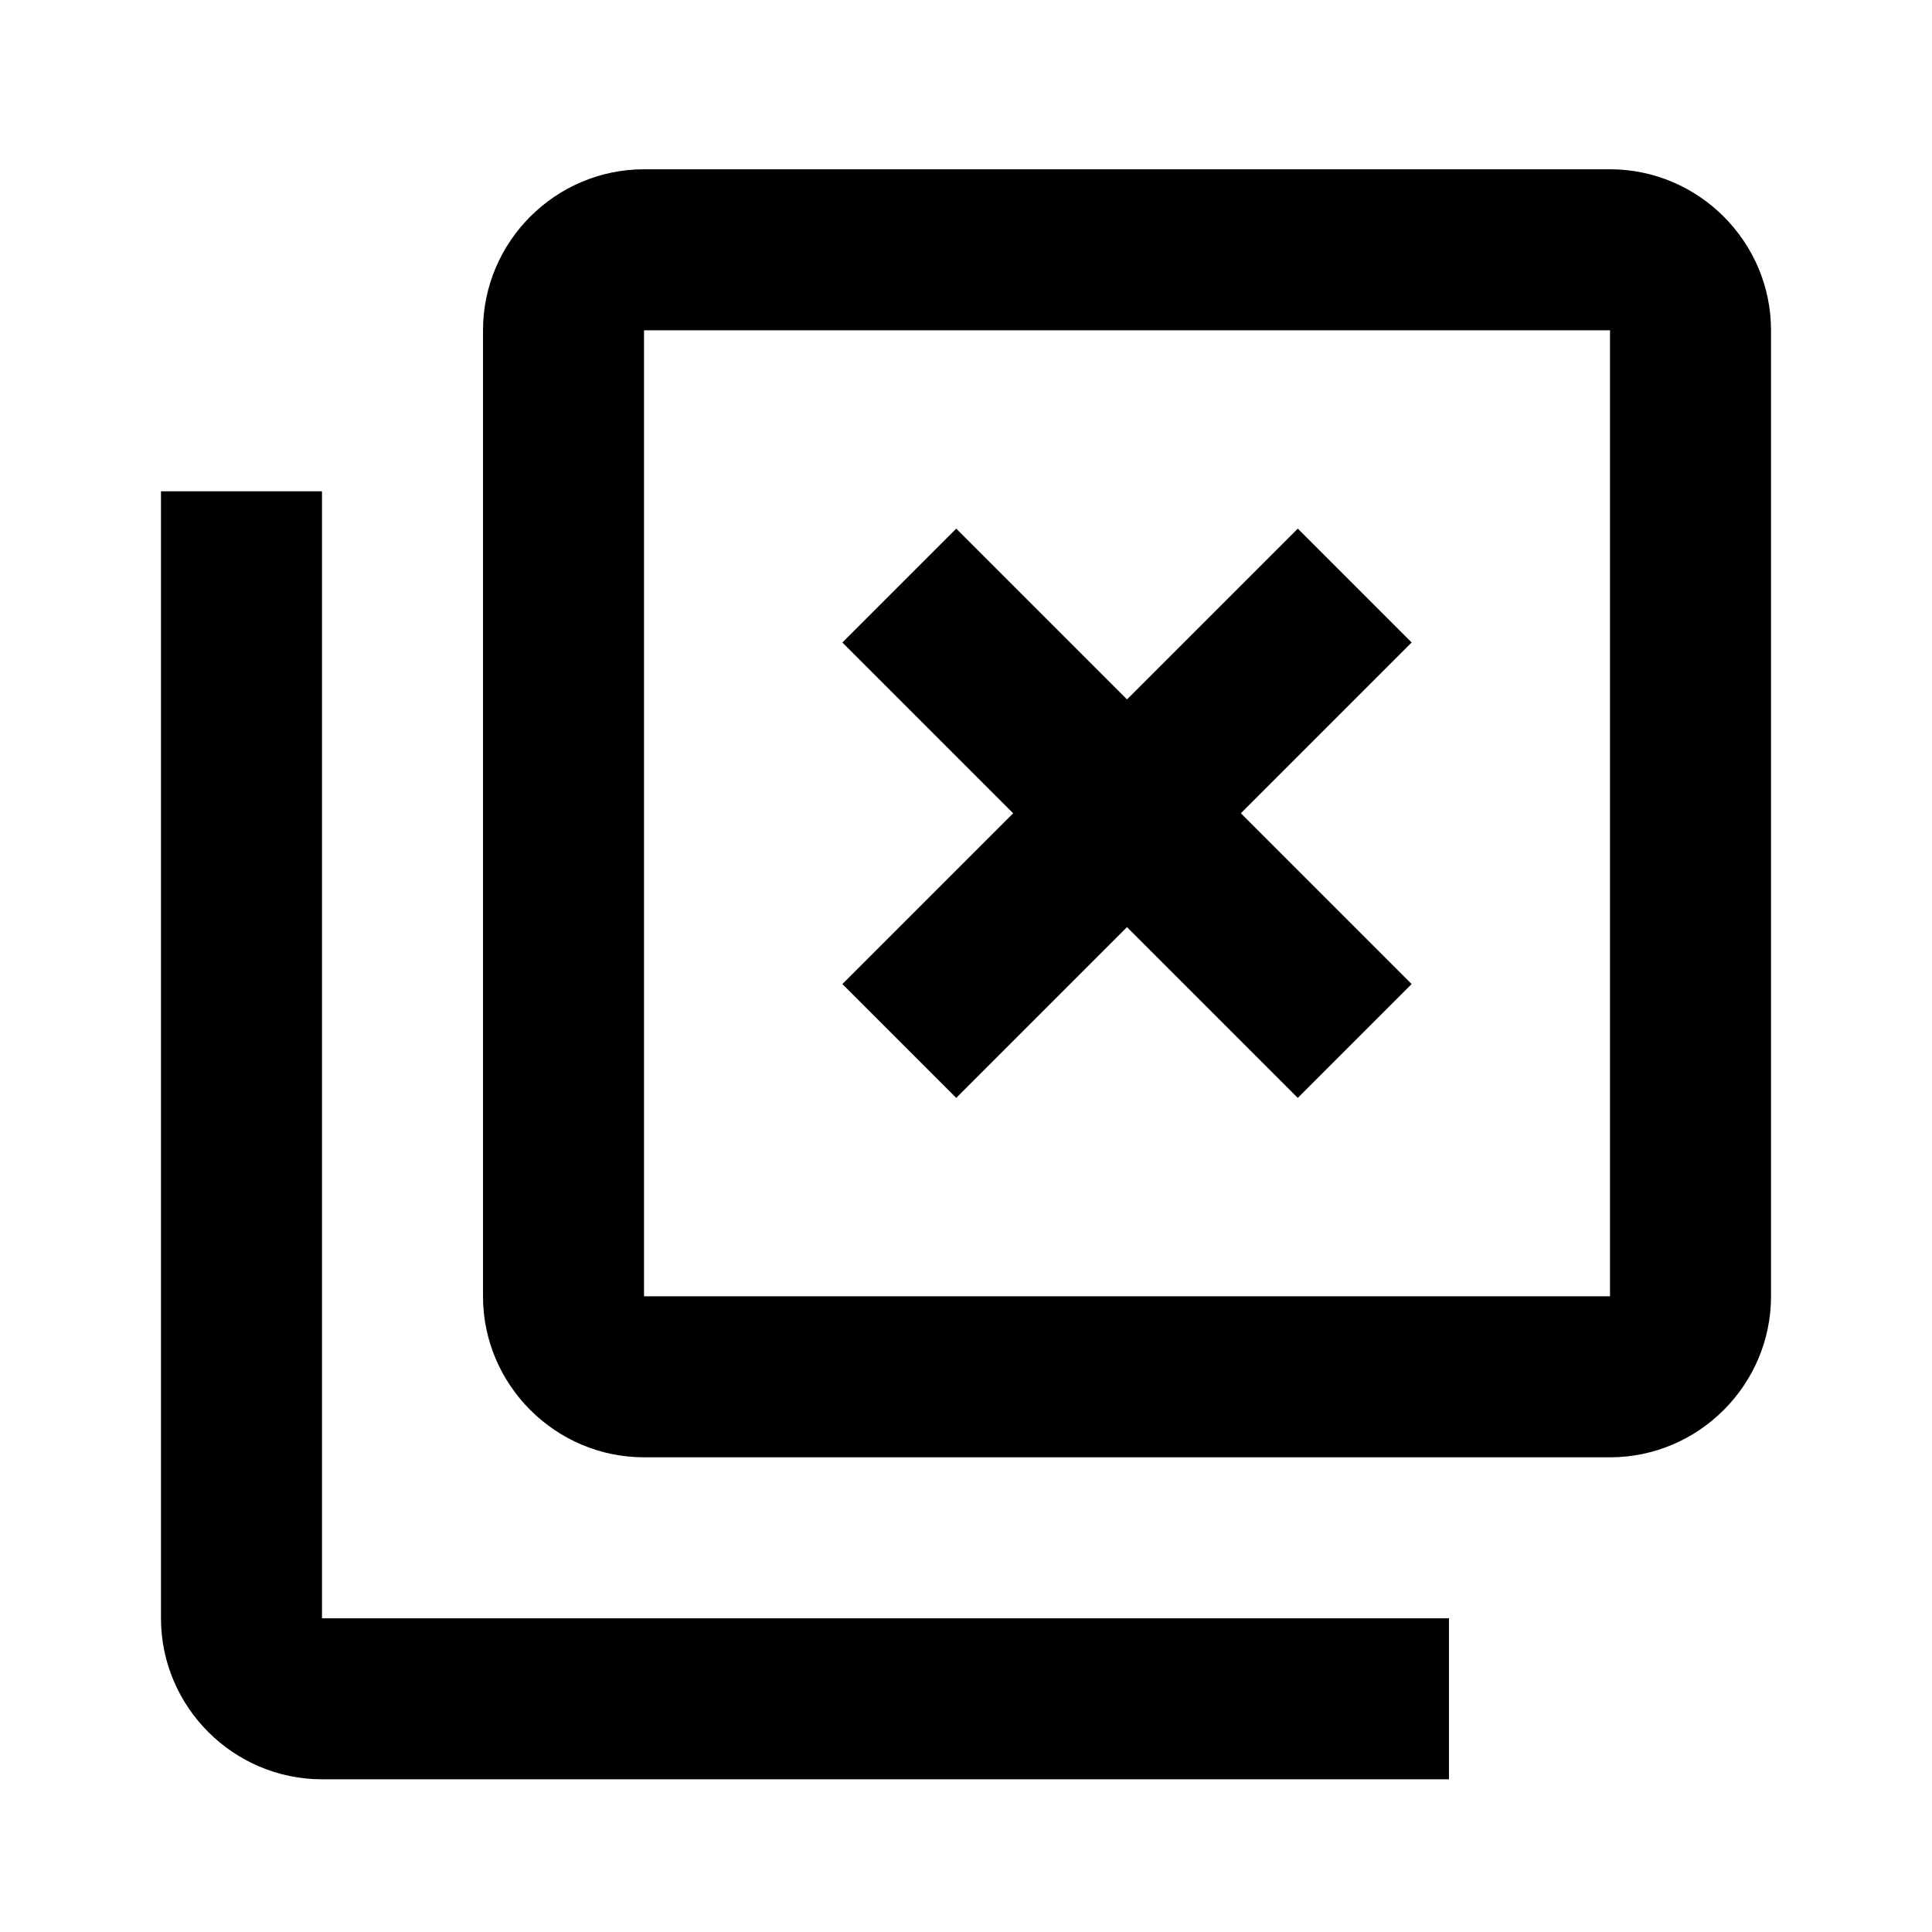
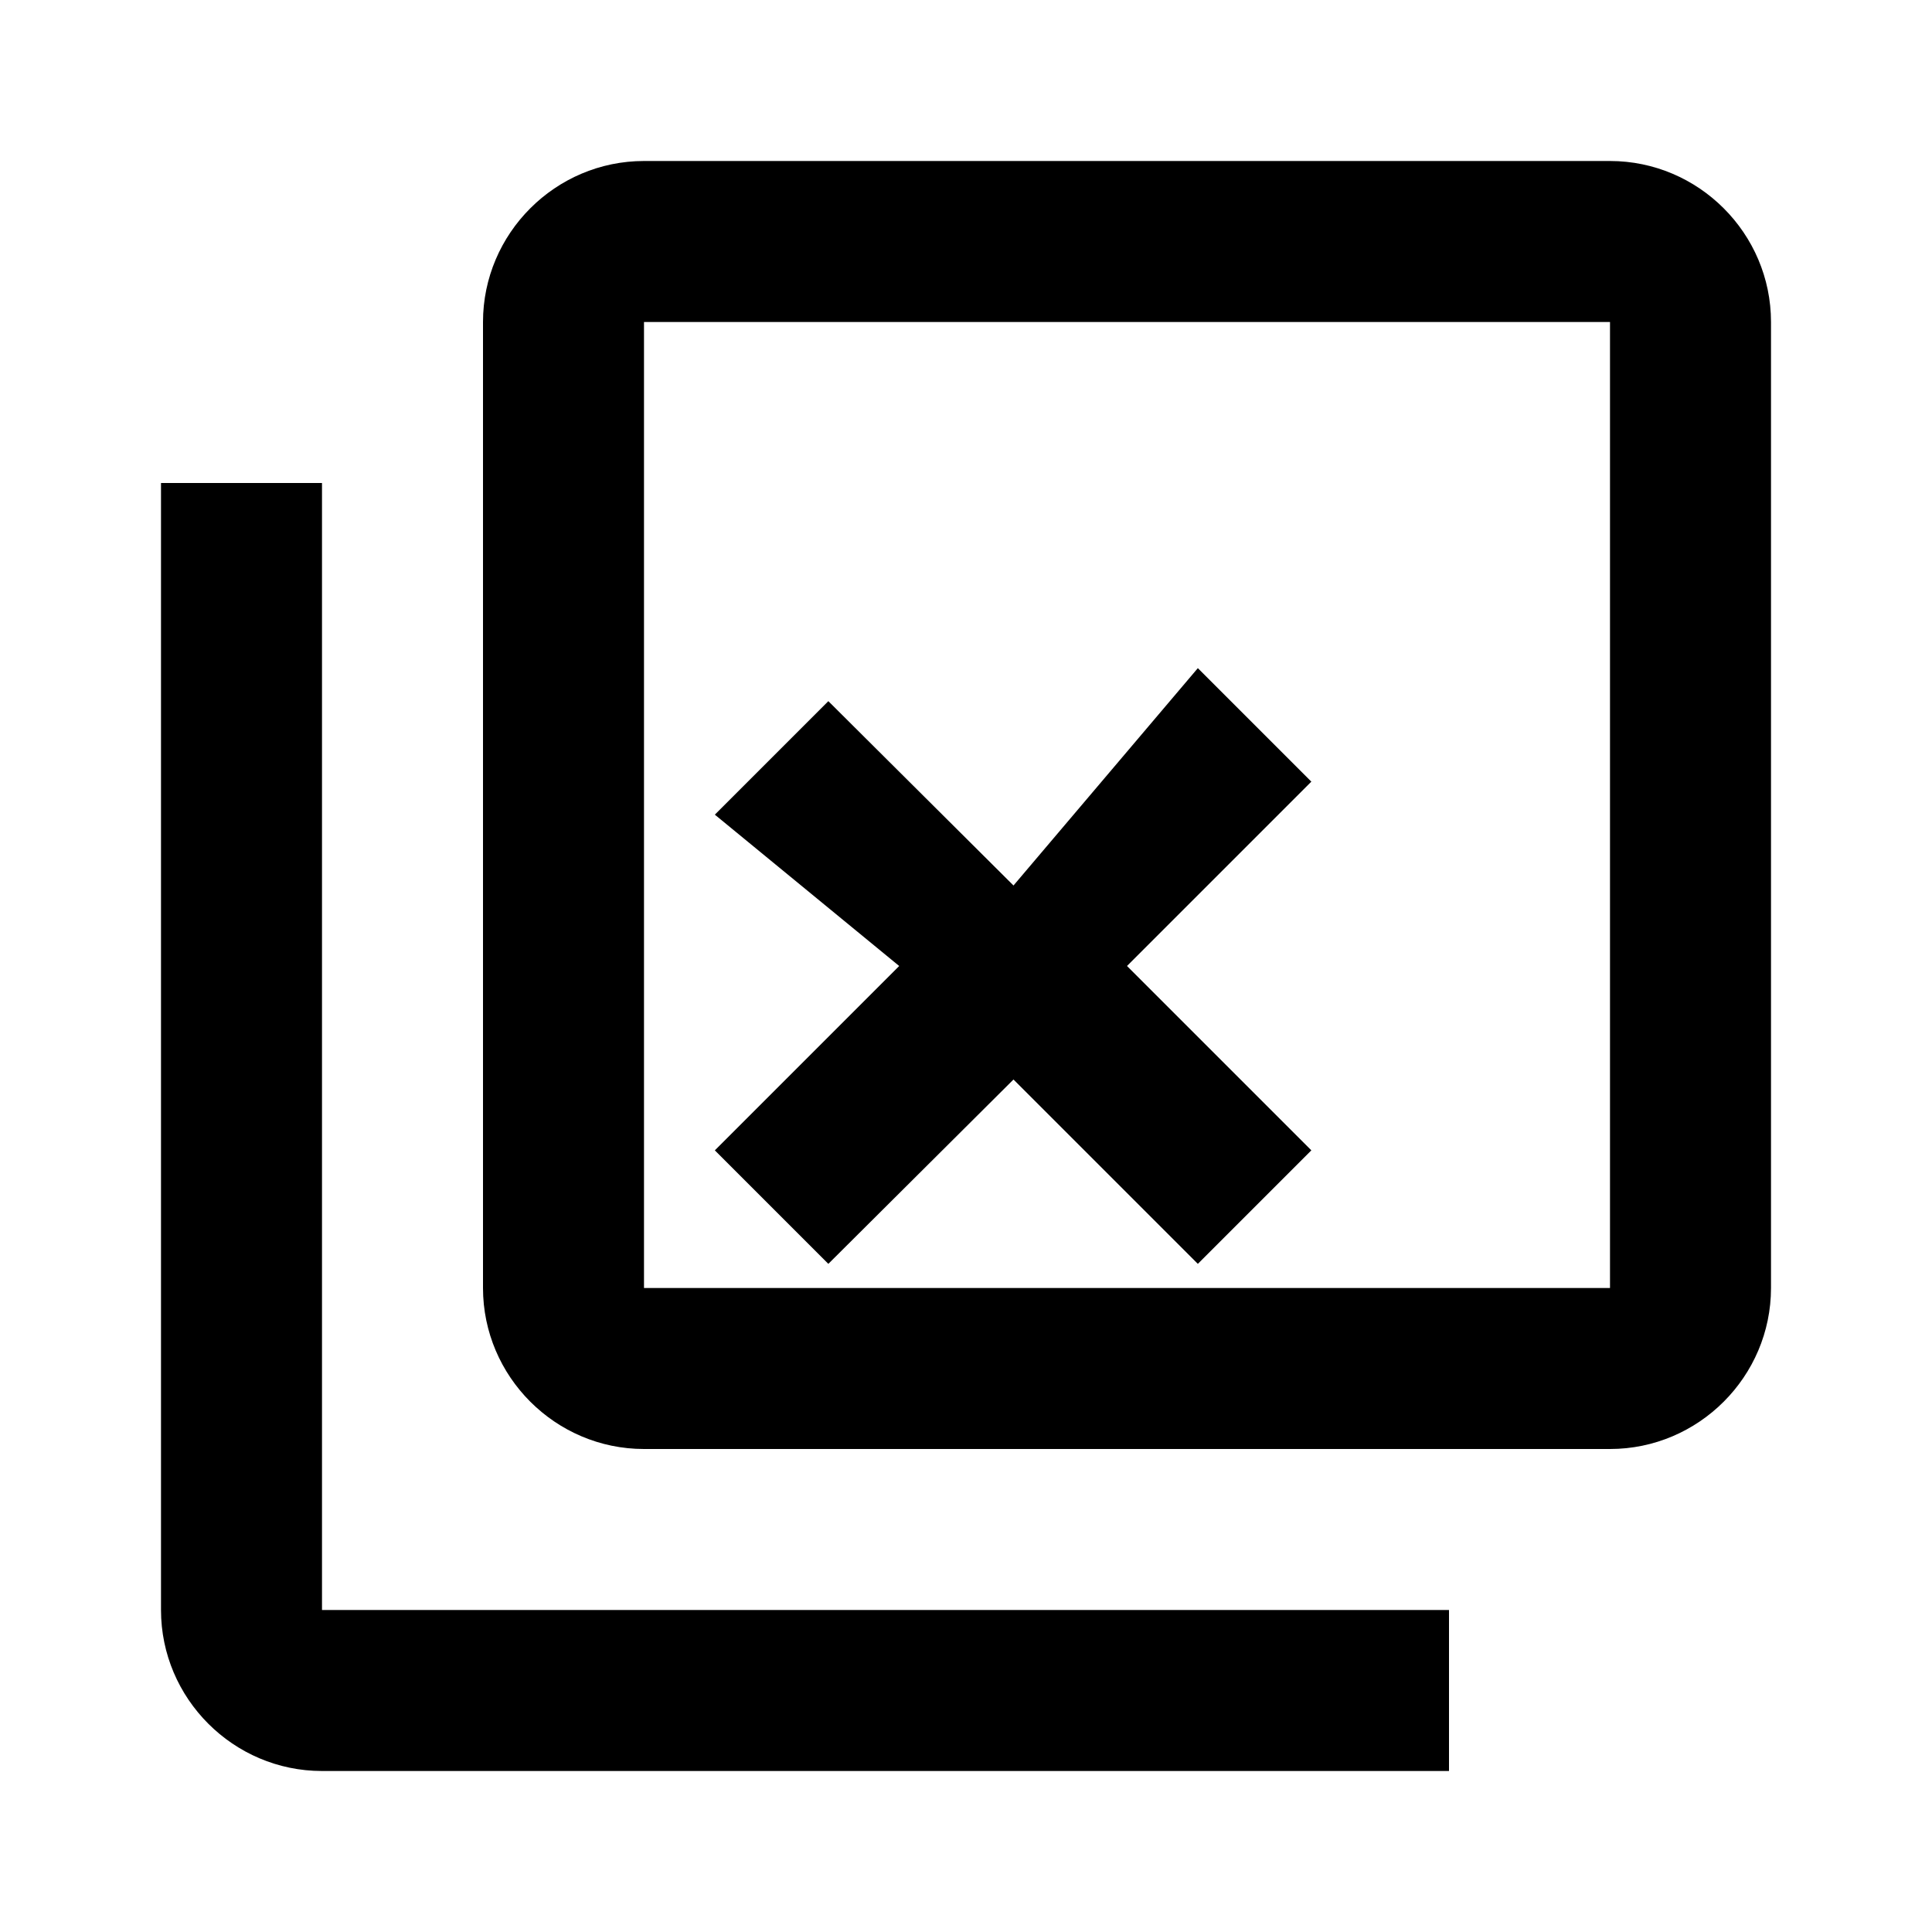
- <svg xmlns="http://www.w3.org/2000/svg" id="Ebene_1" version="1.1" viewBox="0 0 595.28 595.28">
-   <path d="M99.21,151.38h-49.61v347.24c0,27.28,22.32,49.61,49.61,49.61h347.24v-49.61H99.21V151.38ZM496.06,52.16H198.43c-27.28,0-49.61,22.32-49.61,49.61v297.64c0,27.28,22.32,49.61,49.61,49.61h297.64c27.28,0,49.61-22.32,49.61-49.61V101.77c0-27.28-22.32-49.61-49.61-49.61M496.06,399.41H198.43V101.77h297.64v297.64h-.01ZM259.55,303.2l35.08,35.08,52.62-52.62,52.62,52.62,35.08-35.08-52.62-52.62,52.62-52.62-35.08-35.08-52.62,52.62-52.62-52.62-35.08,35.08,52.62,52.62-52.62,52.62Z" />
+ <svg xmlns="http://www.w3.org/2000/svg" aria-hidden="true" role="img" viewBox="0 0 24 24">
+   <path fill="currentColor" d="M20 4v12H8V4zm0-2H8c-1.1 0-2 .9-2 2v12c0 1.1.9 2 2 2h12c1.1 0 2-.9 2-2V4c0-1.1-.9-2-2-2m-7.41 9l-2.3-2.29L8.88 10.12L11.17 12l-2.29 2.29l1.41 1.41L12.59 13.41l2.29 2.29l1.41-1.41L14 12l2.29-2.29l-1.41-1.41zM4 6H2v14c0 1.1.9 2 2 2h14v-2H4z" />
</svg>
